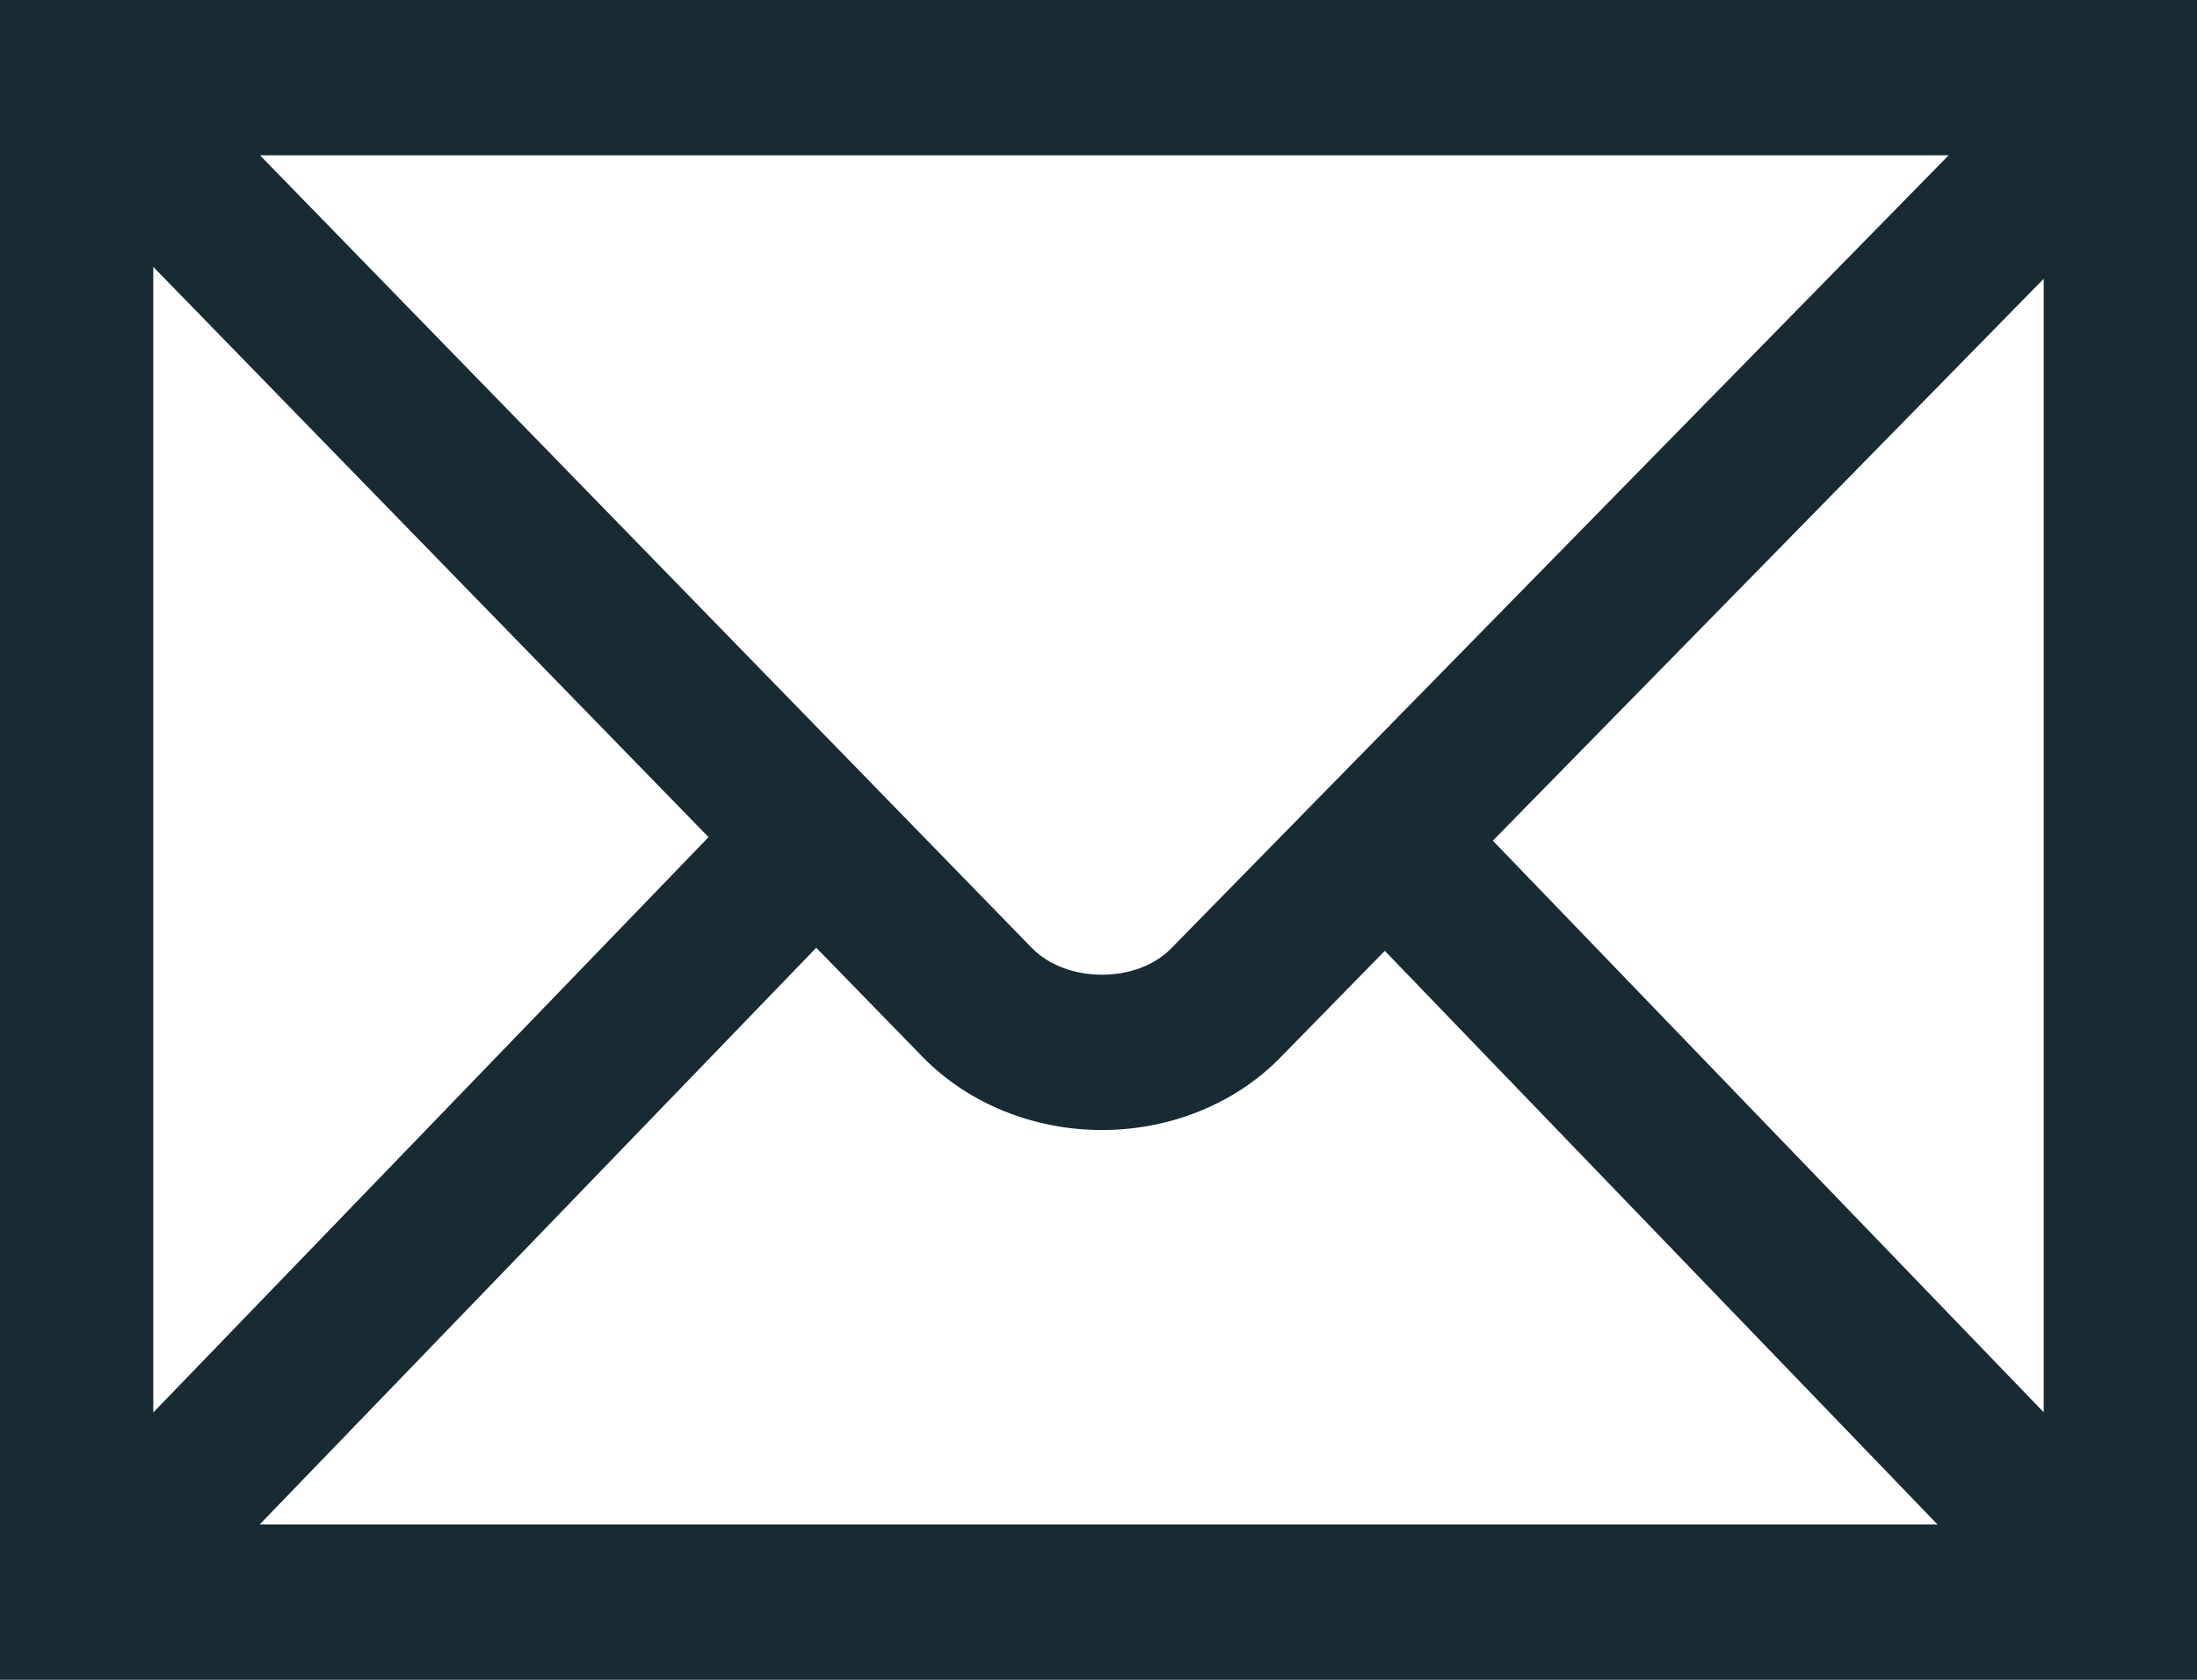
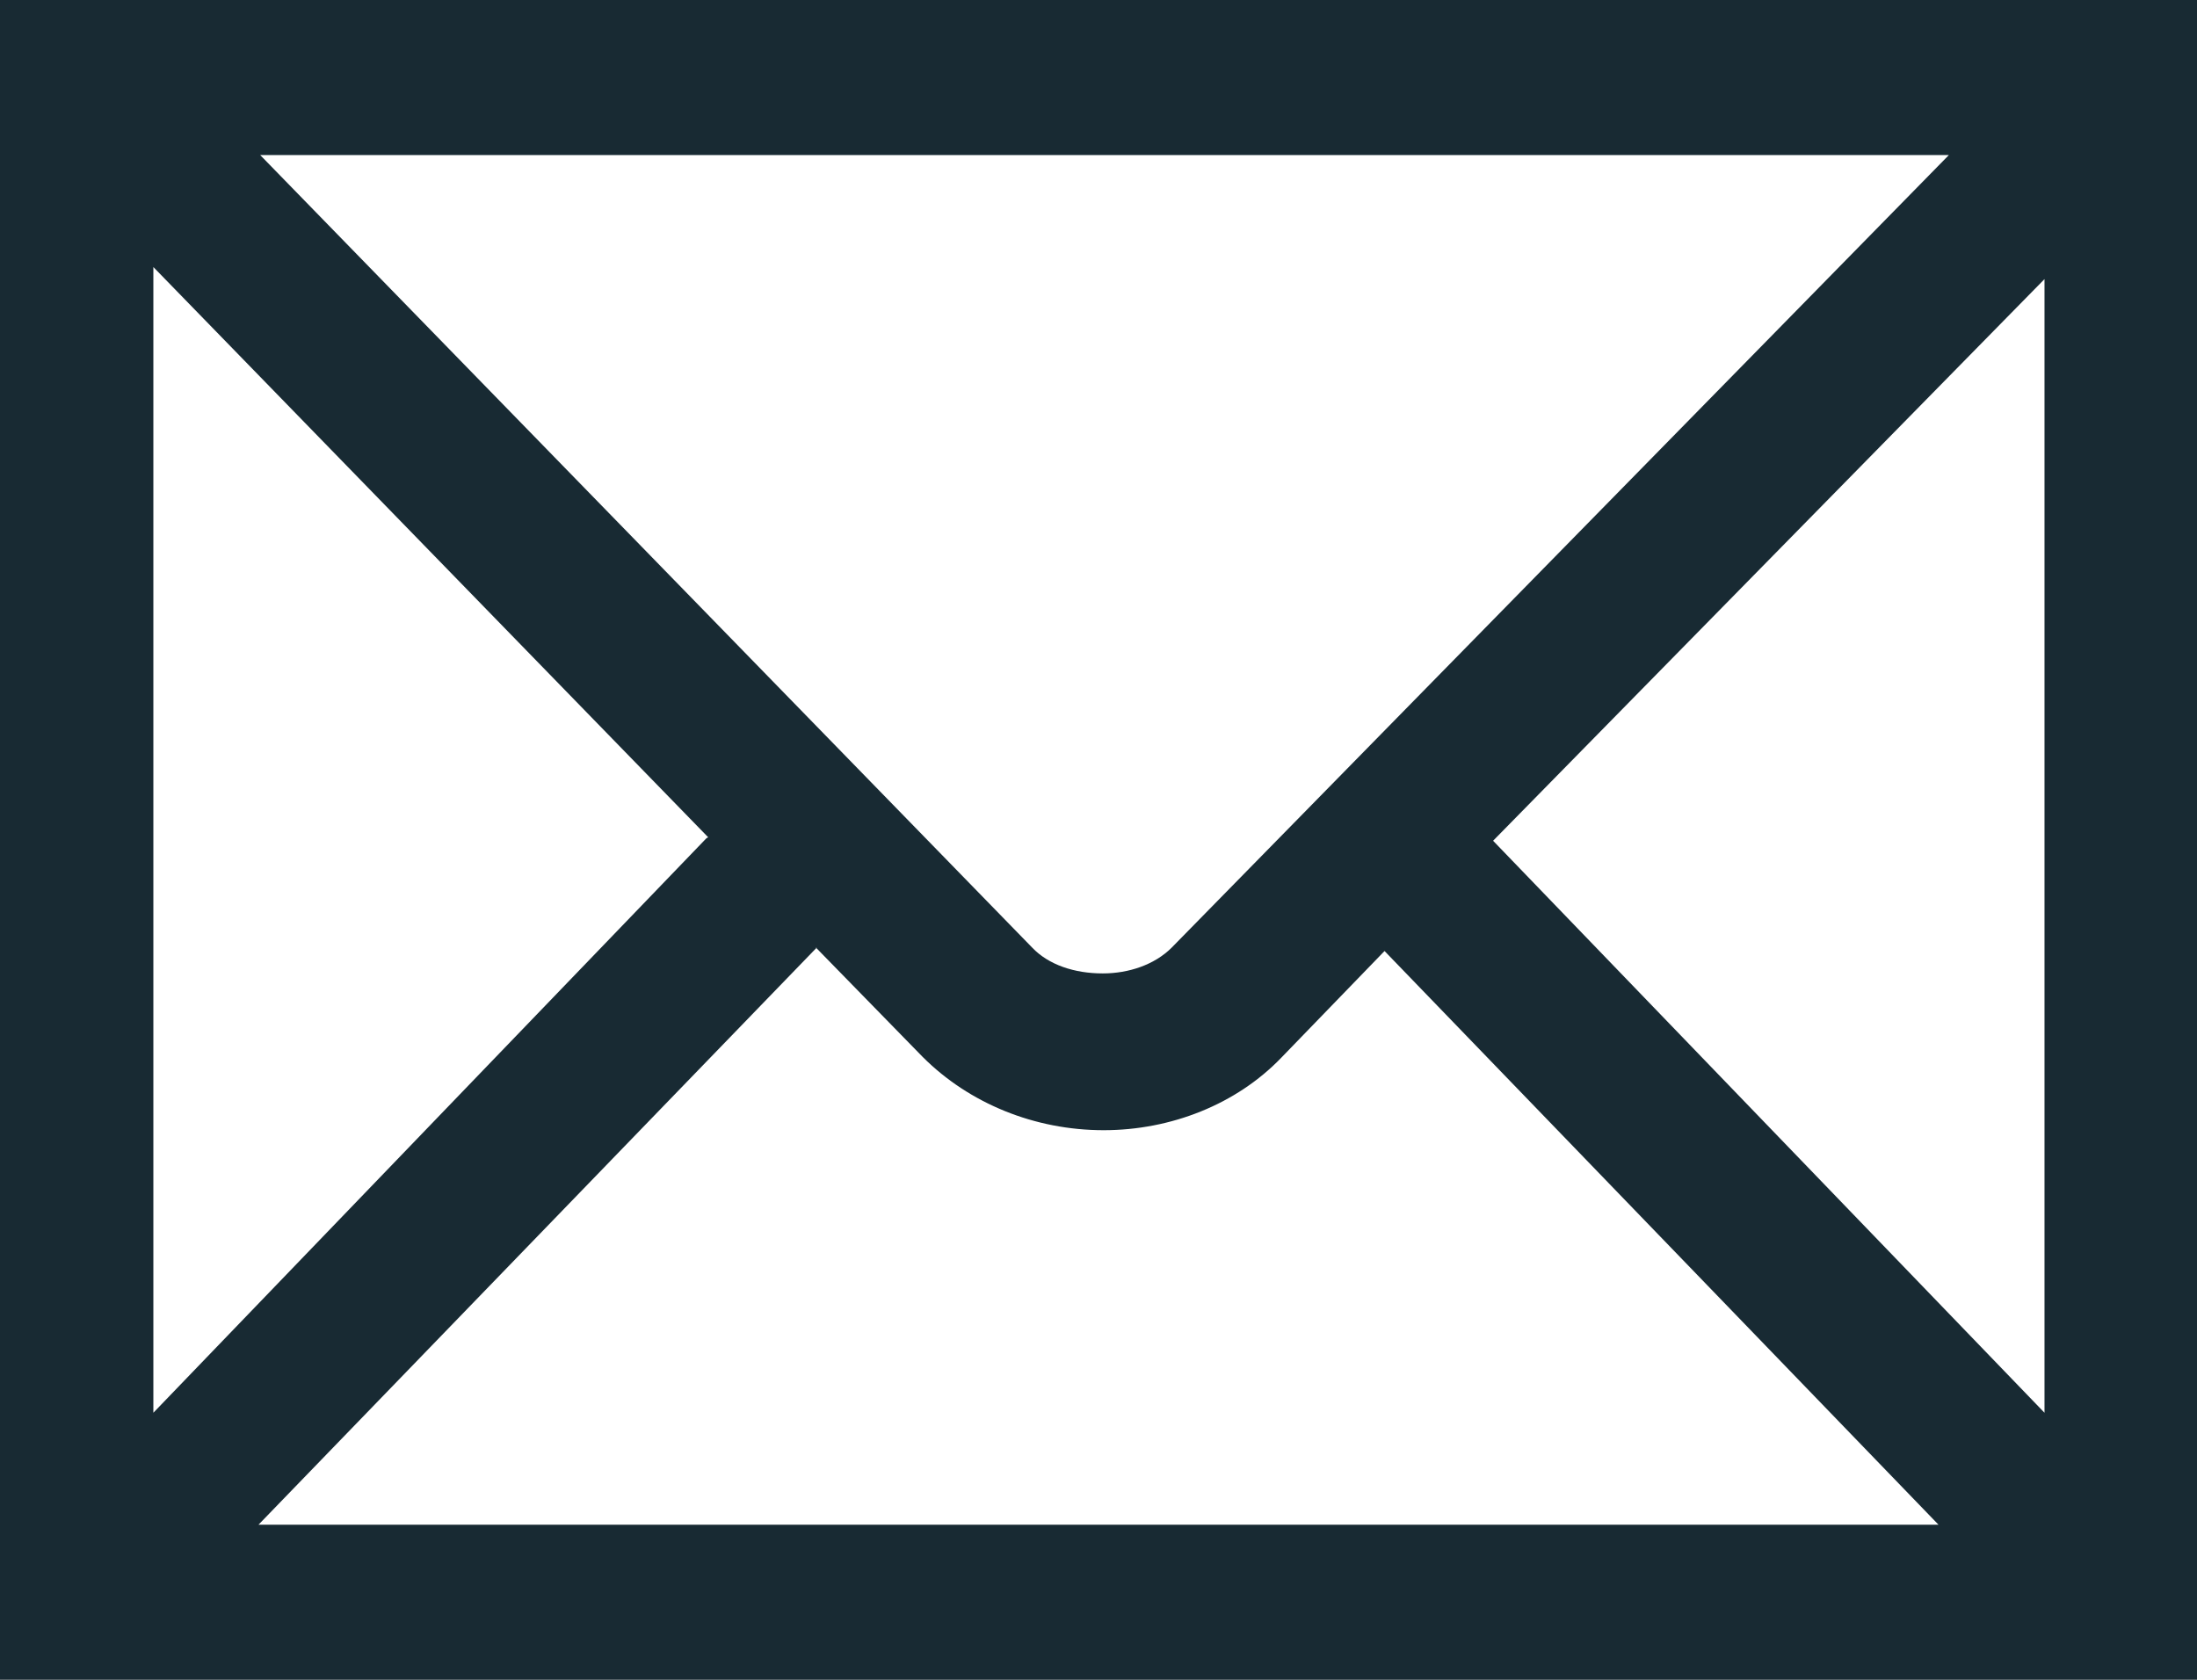
- <svg xmlns="http://www.w3.org/2000/svg" preserveAspectRatio="xMidYMid" width="25.5" height="19.5" viewBox="0 0 25.5 19.5">
+ <svg xmlns="http://www.w3.org/2000/svg" width="25.5" height="19.5" preserveAspectRatio="xMidYMid">
  <defs>
-     <style>
-       .cls-1 {
-         fill: #182a33;
-         fill-rule: evenodd;
-       }
-     </style>
+     <style>.cls-1 { fill: #182a33; fill-rule: evenodd; }</style>
  </defs>
-   <path d="M-0.000,-0.000 L-0.000,19.500 L25.500,19.500 L25.500,-0.000 L-0.000,-0.000 ZM13.593,11.010 C13.403,11.204 13.110,11.315 12.789,11.315 C12.466,11.315 12.169,11.201 11.977,11.005 L3.018,1.803 L22.617,1.803 L13.593,11.010 ZM8.224,9.718 L1.779,16.397 L1.779,3.098 L8.224,9.718 ZM9.474,11.002 L10.712,12.273 C11.238,12.810 11.995,13.118 12.789,13.118 C13.581,13.118 14.335,12.813 14.856,12.281 L16.073,11.038 L22.488,17.697 L3.014,17.697 L9.474,11.002 ZM17.327,9.759 L23.721,3.236 L23.721,16.395 L17.327,9.759 Z" class="cls-1" />
+   <path d="M0 0v19.5h25.5V0H0zm13.6 11c-.2.2-.5.3-.8.3-.33 0-.63-.1-.82-.3L3.02 1.8h19.6L13.6 11zM8.2 9.73L1.78 16.4V3.1l6.44 6.62zM9.47 11l1.24 1.27c.54.54 1.3.85 2.1.85.78 0 1.54-.3 2.06-.84l1.2-1.24 6.43 6.66H3L9.48 11zm7.86-1.24l6.4-6.52V16.4l-6.4-6.64z" class="cls-1" />
</svg>
